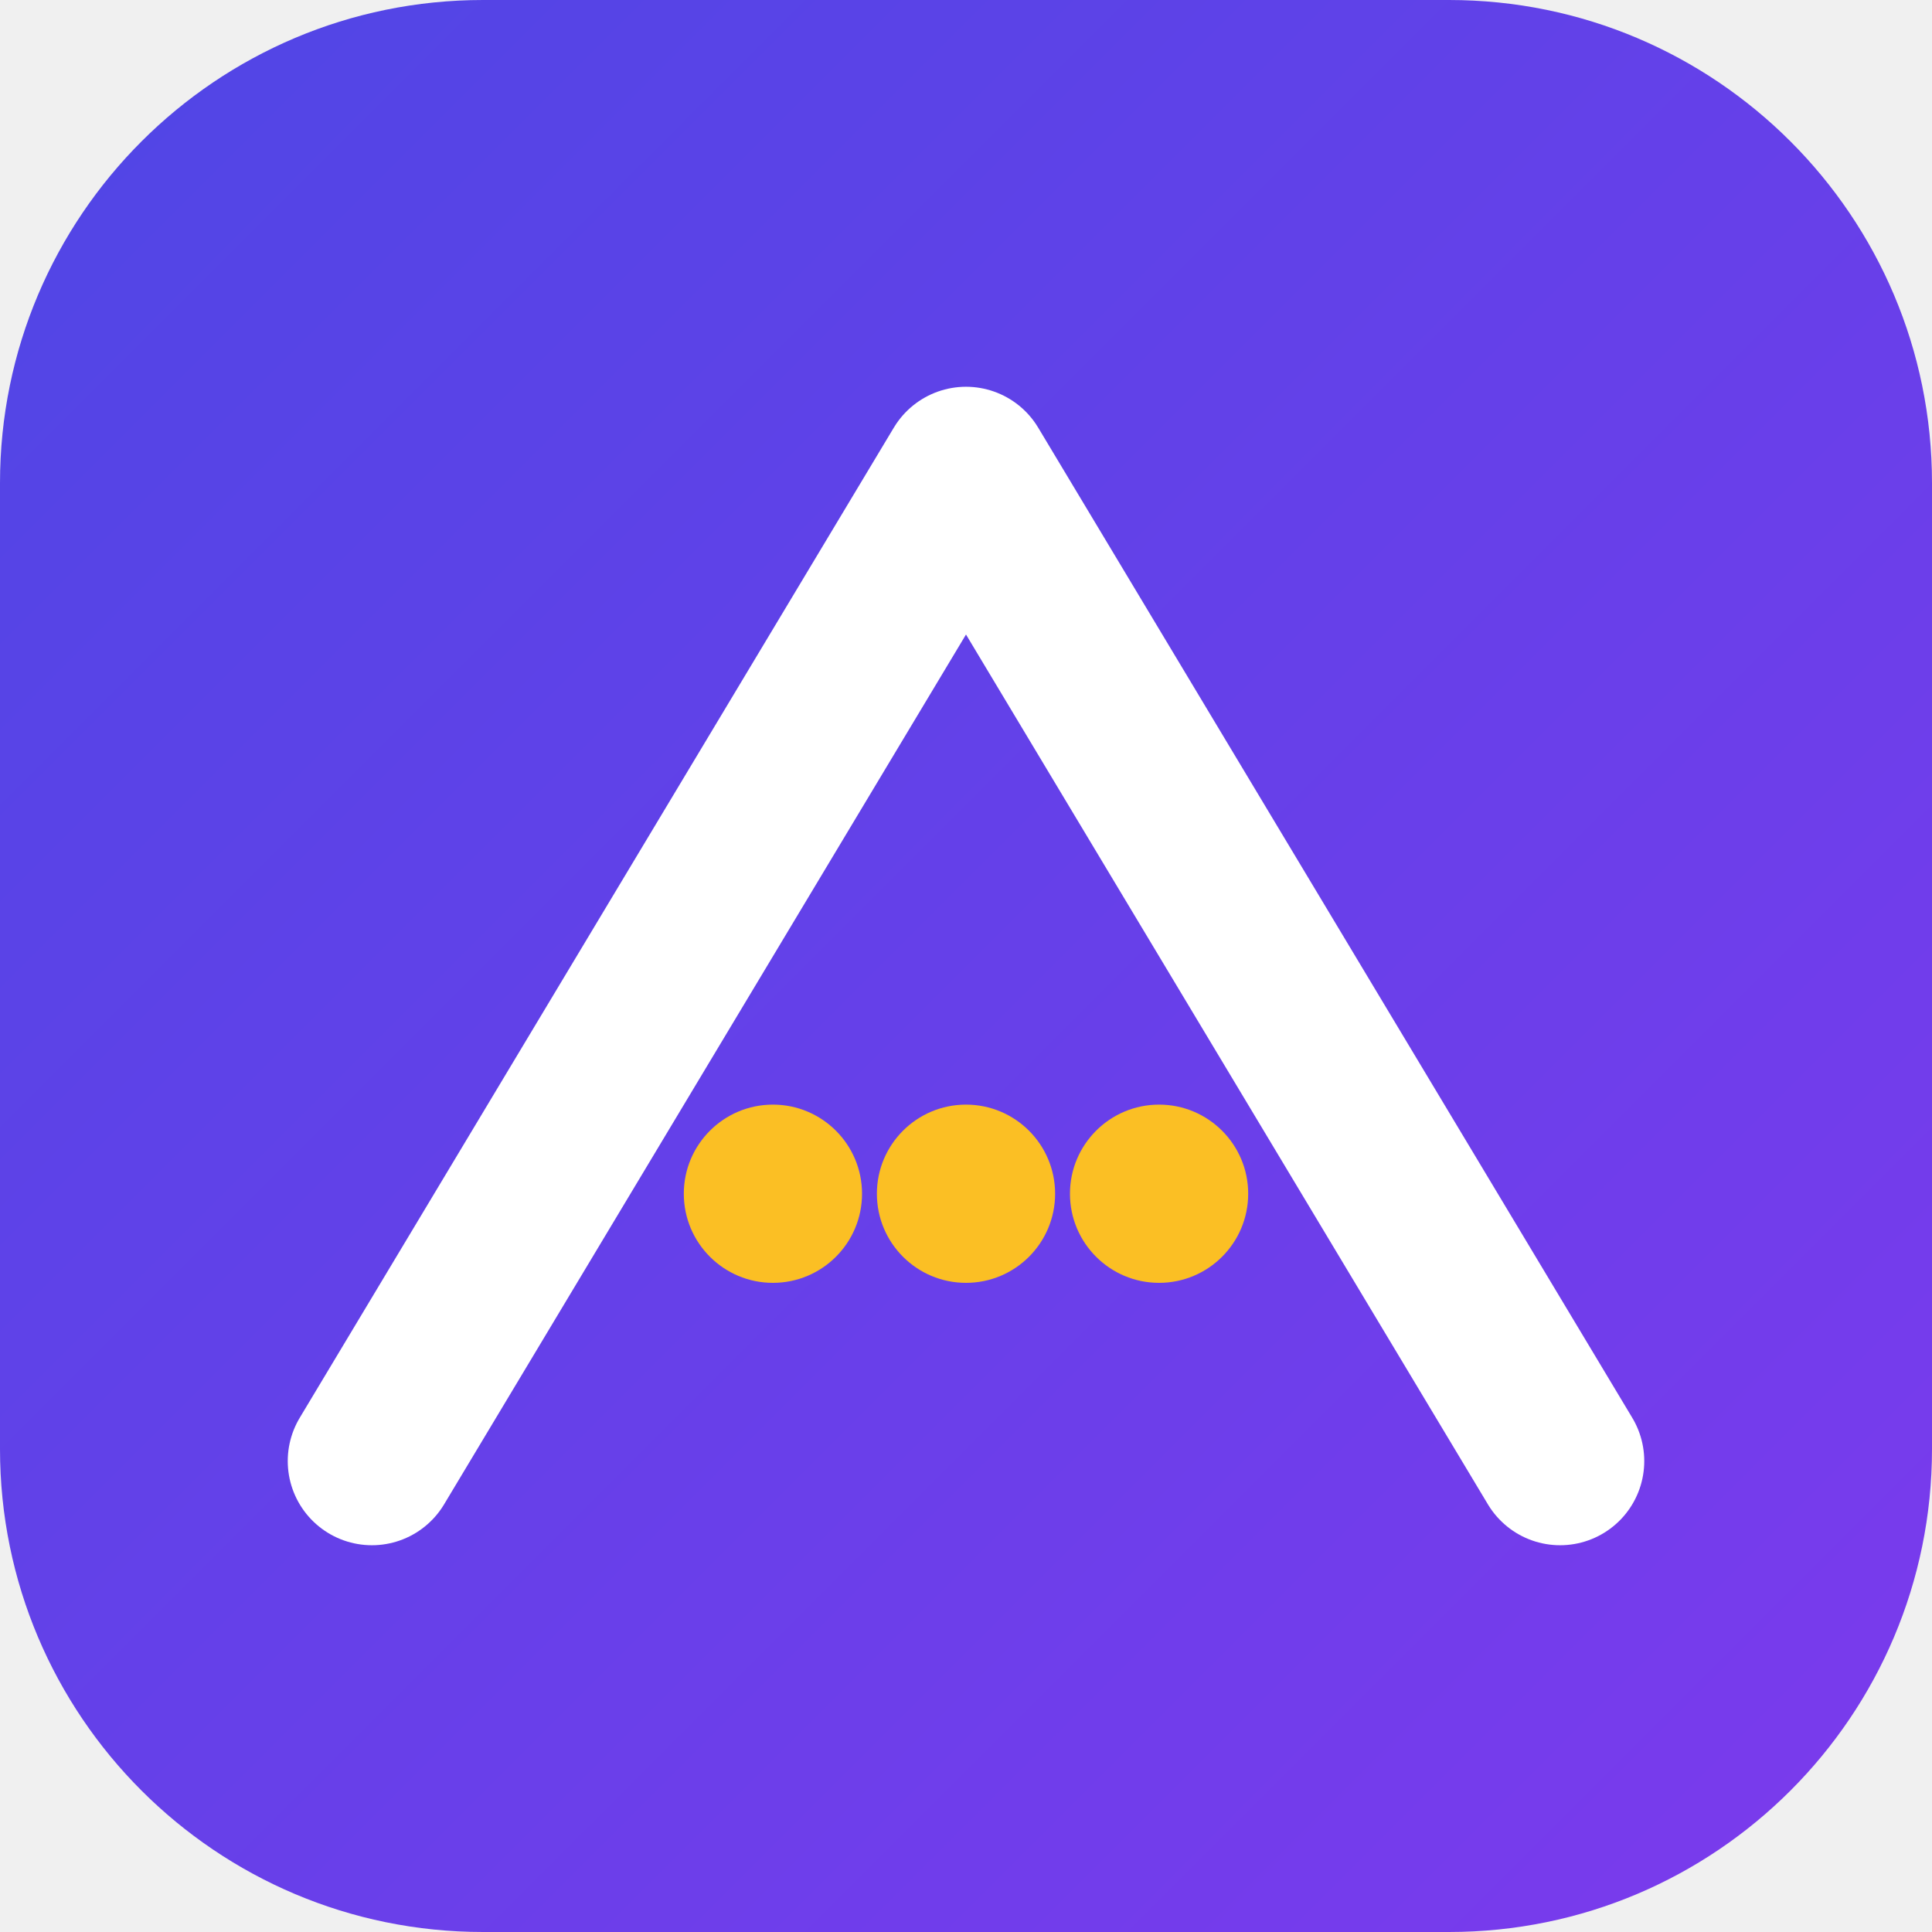
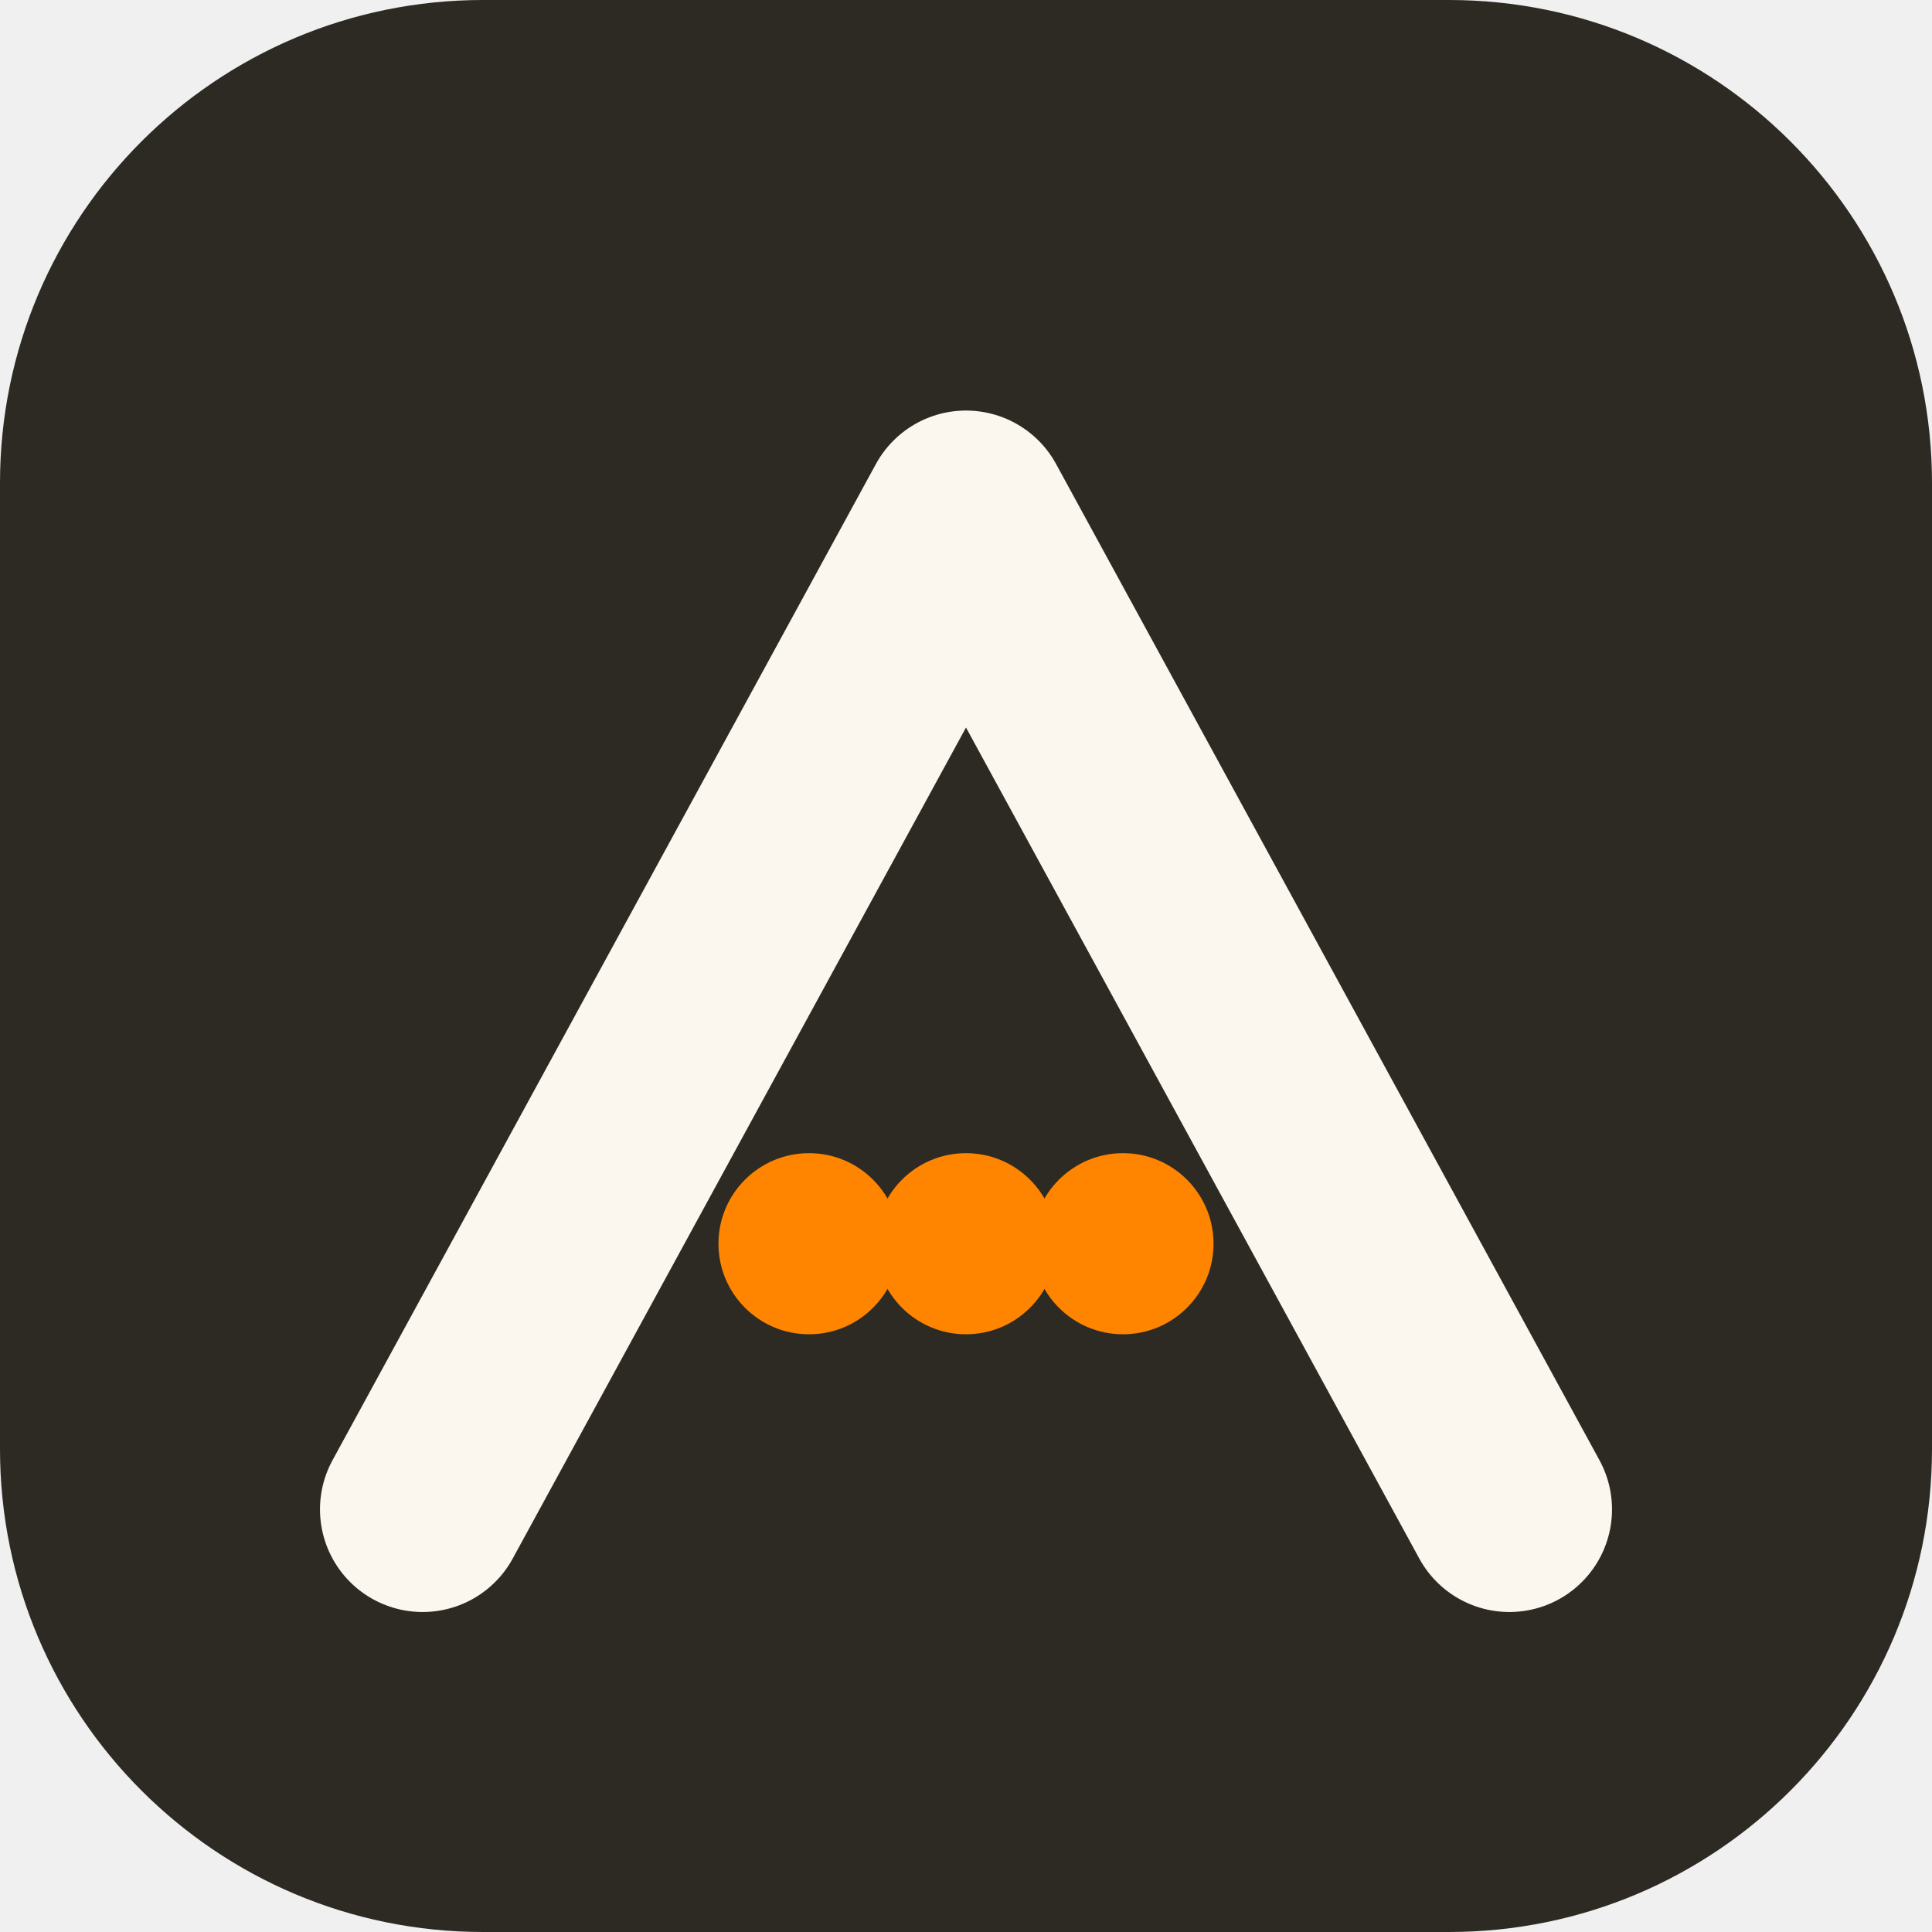
<svg xmlns="http://www.w3.org/2000/svg" width="32" height="32" viewBox="0 0 32 32" fill="none">
-   <defs>
-     <linearGradient id="bg" x1="0" y1="0" x2="32" y2="32" gradientUnits="userSpaceOnUse">
-       <stop offset="0" stop-color="#4F46E5" />
-       <stop offset="1" stop-color="#7C3AED" />
-     </linearGradient>
-   </defs>
-   <rect width="32" height="32" rx="8" fill="url(#bg)" />
-   <path d="M4 26 16 6l12 20" stroke="#fff" stroke-width="3.4" stroke-linecap="round" stroke-linejoin="round" transform="translate(16 16) scale(.82) translate(-16 -16)" />
-   <g transform="translate(16 16) scale(.82) translate(-16 -16)" fill="#FBBF24">
-     <circle cx="12.1" cy="20.6" r="1.8" />
-     <circle cx="16" cy="20.6" r="1.8" />
-     <circle cx="19.9" cy="20.6" r="1.8" />
+   <rect width="32" height="32" rx="8" fill="#2d2a24" />
+   <path d="M7 25 16 8.5 25 25" stroke="#fbf7ee" stroke-width="3.4" stroke-linecap="round" stroke-linejoin="round" />
+   <g fill="#ff8400">
+     <circle cx="13.4" cy="20.6" r="1.5" />
+     <circle cx="16" cy="20.6" r="1.5" />
+     <circle cx="18.6" cy="20.6" r="1.5" />
  </g>
</svg>
